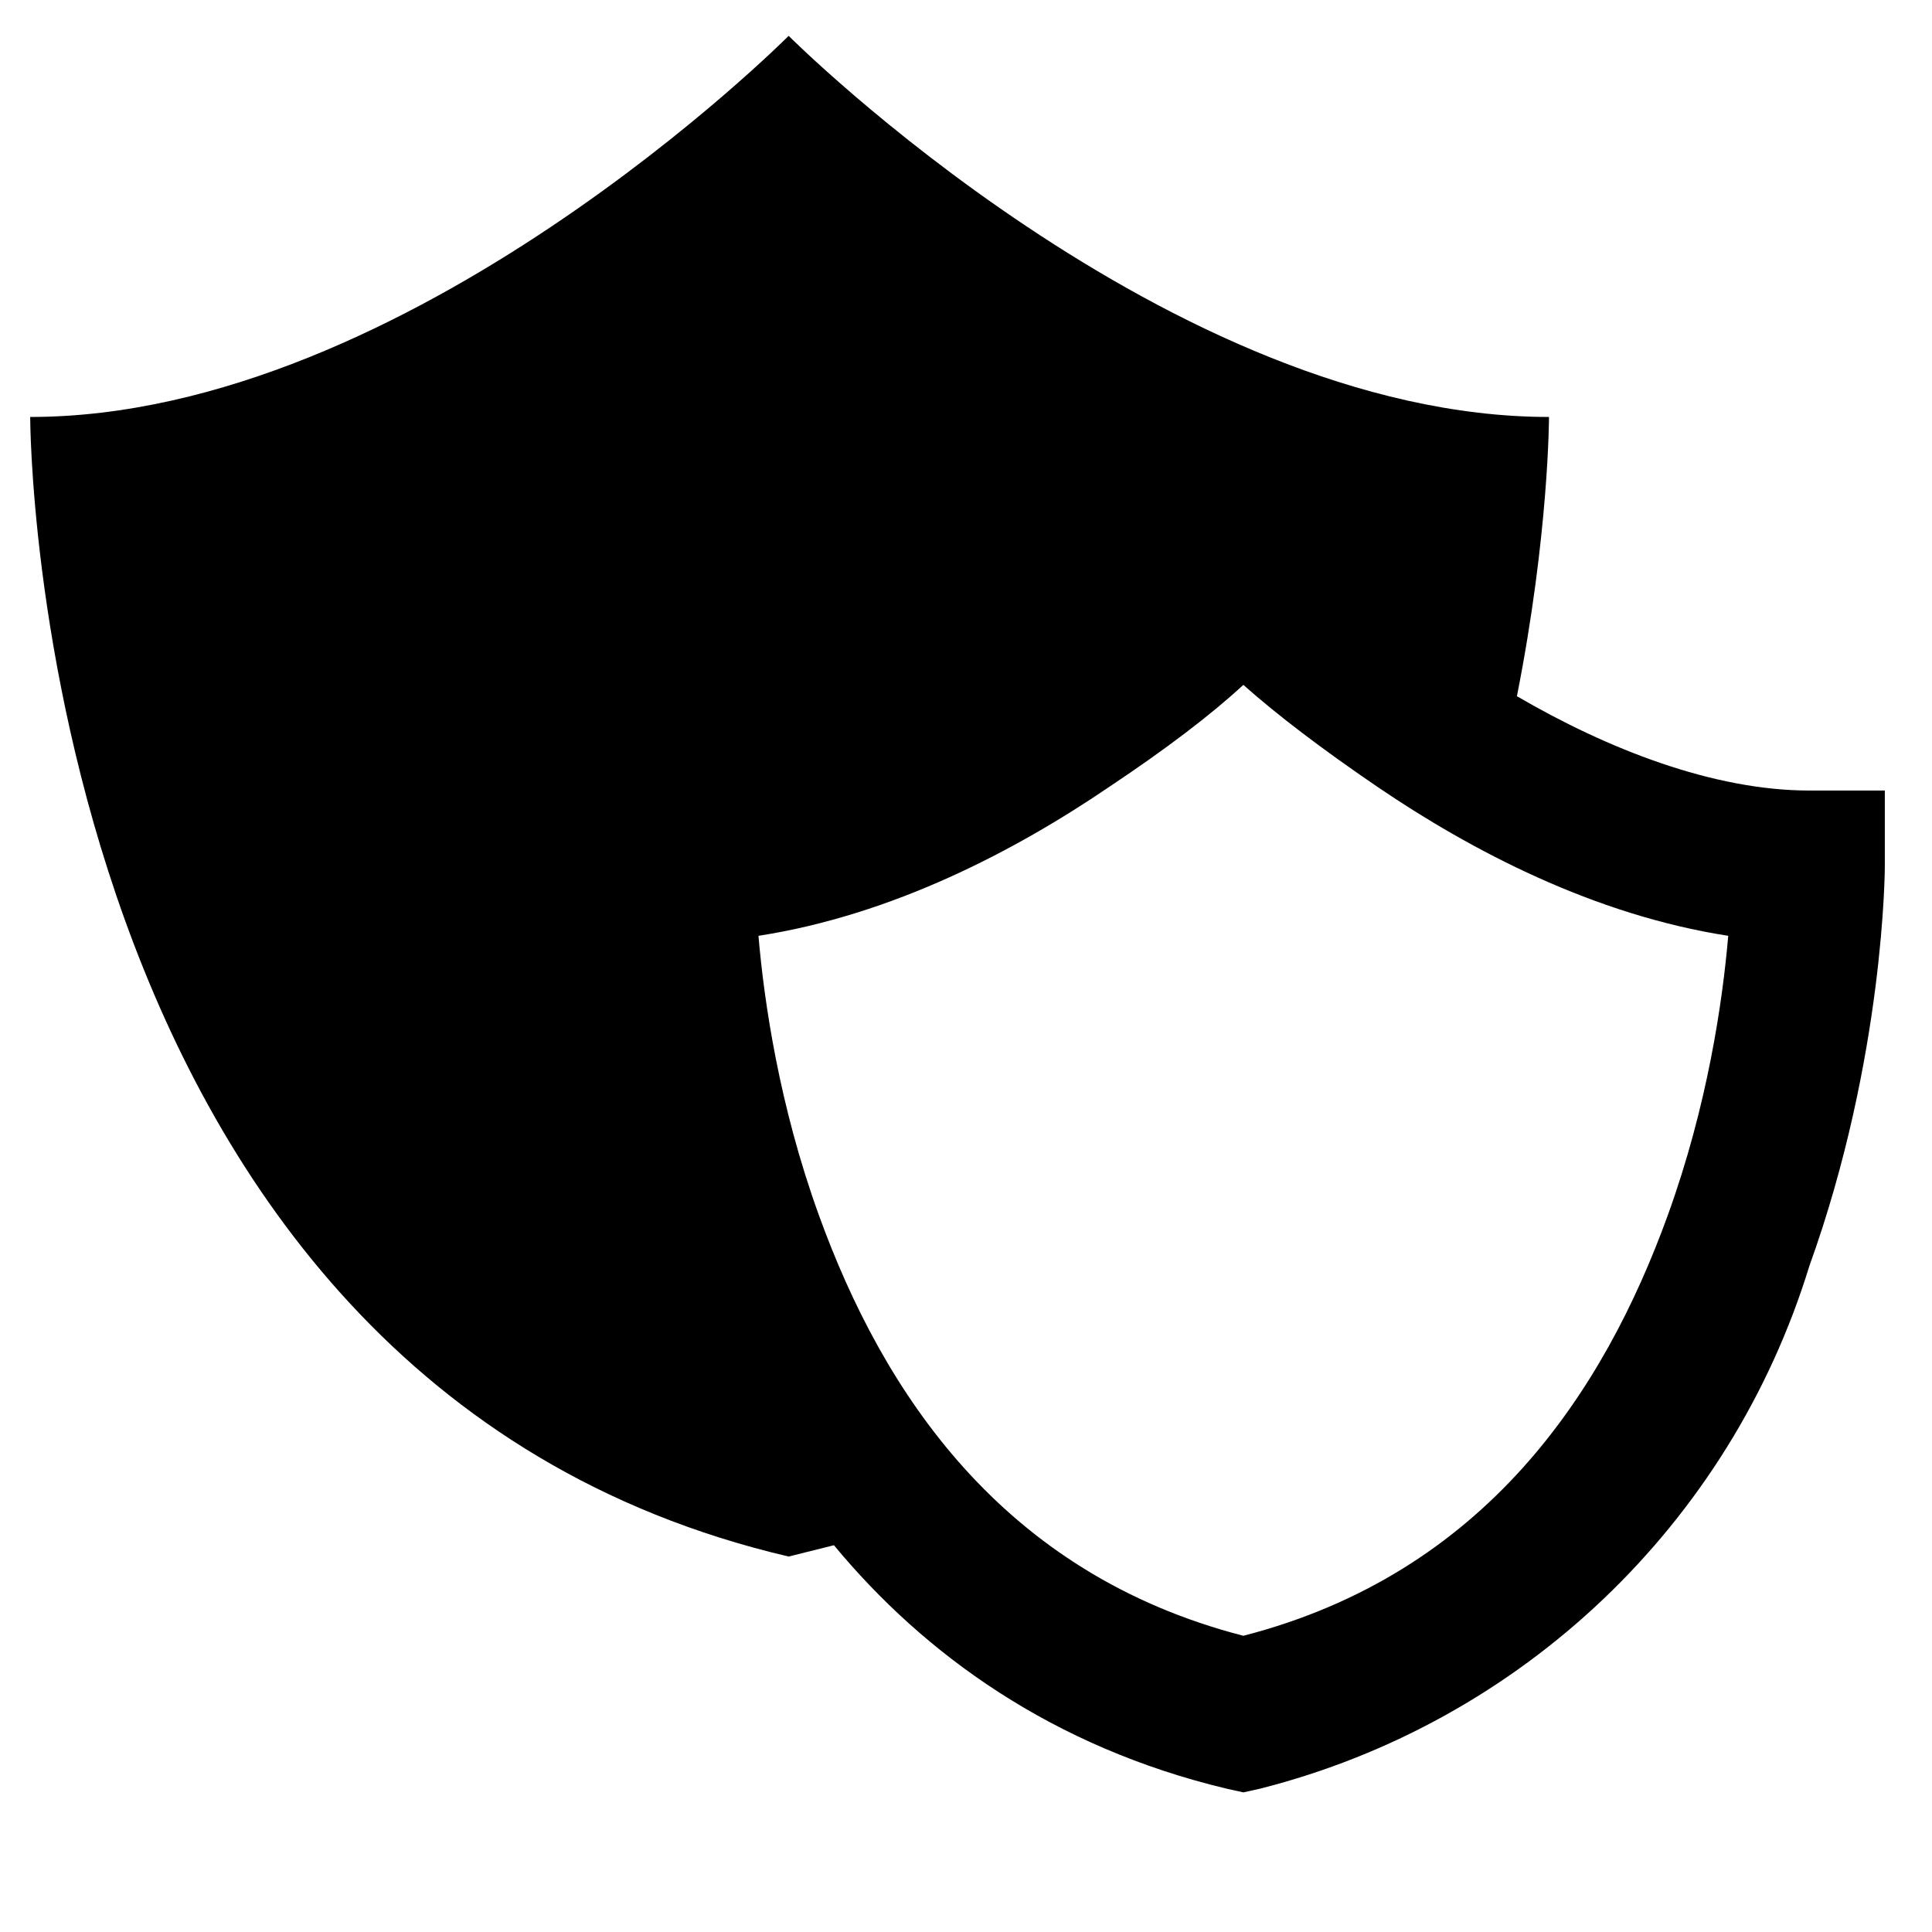
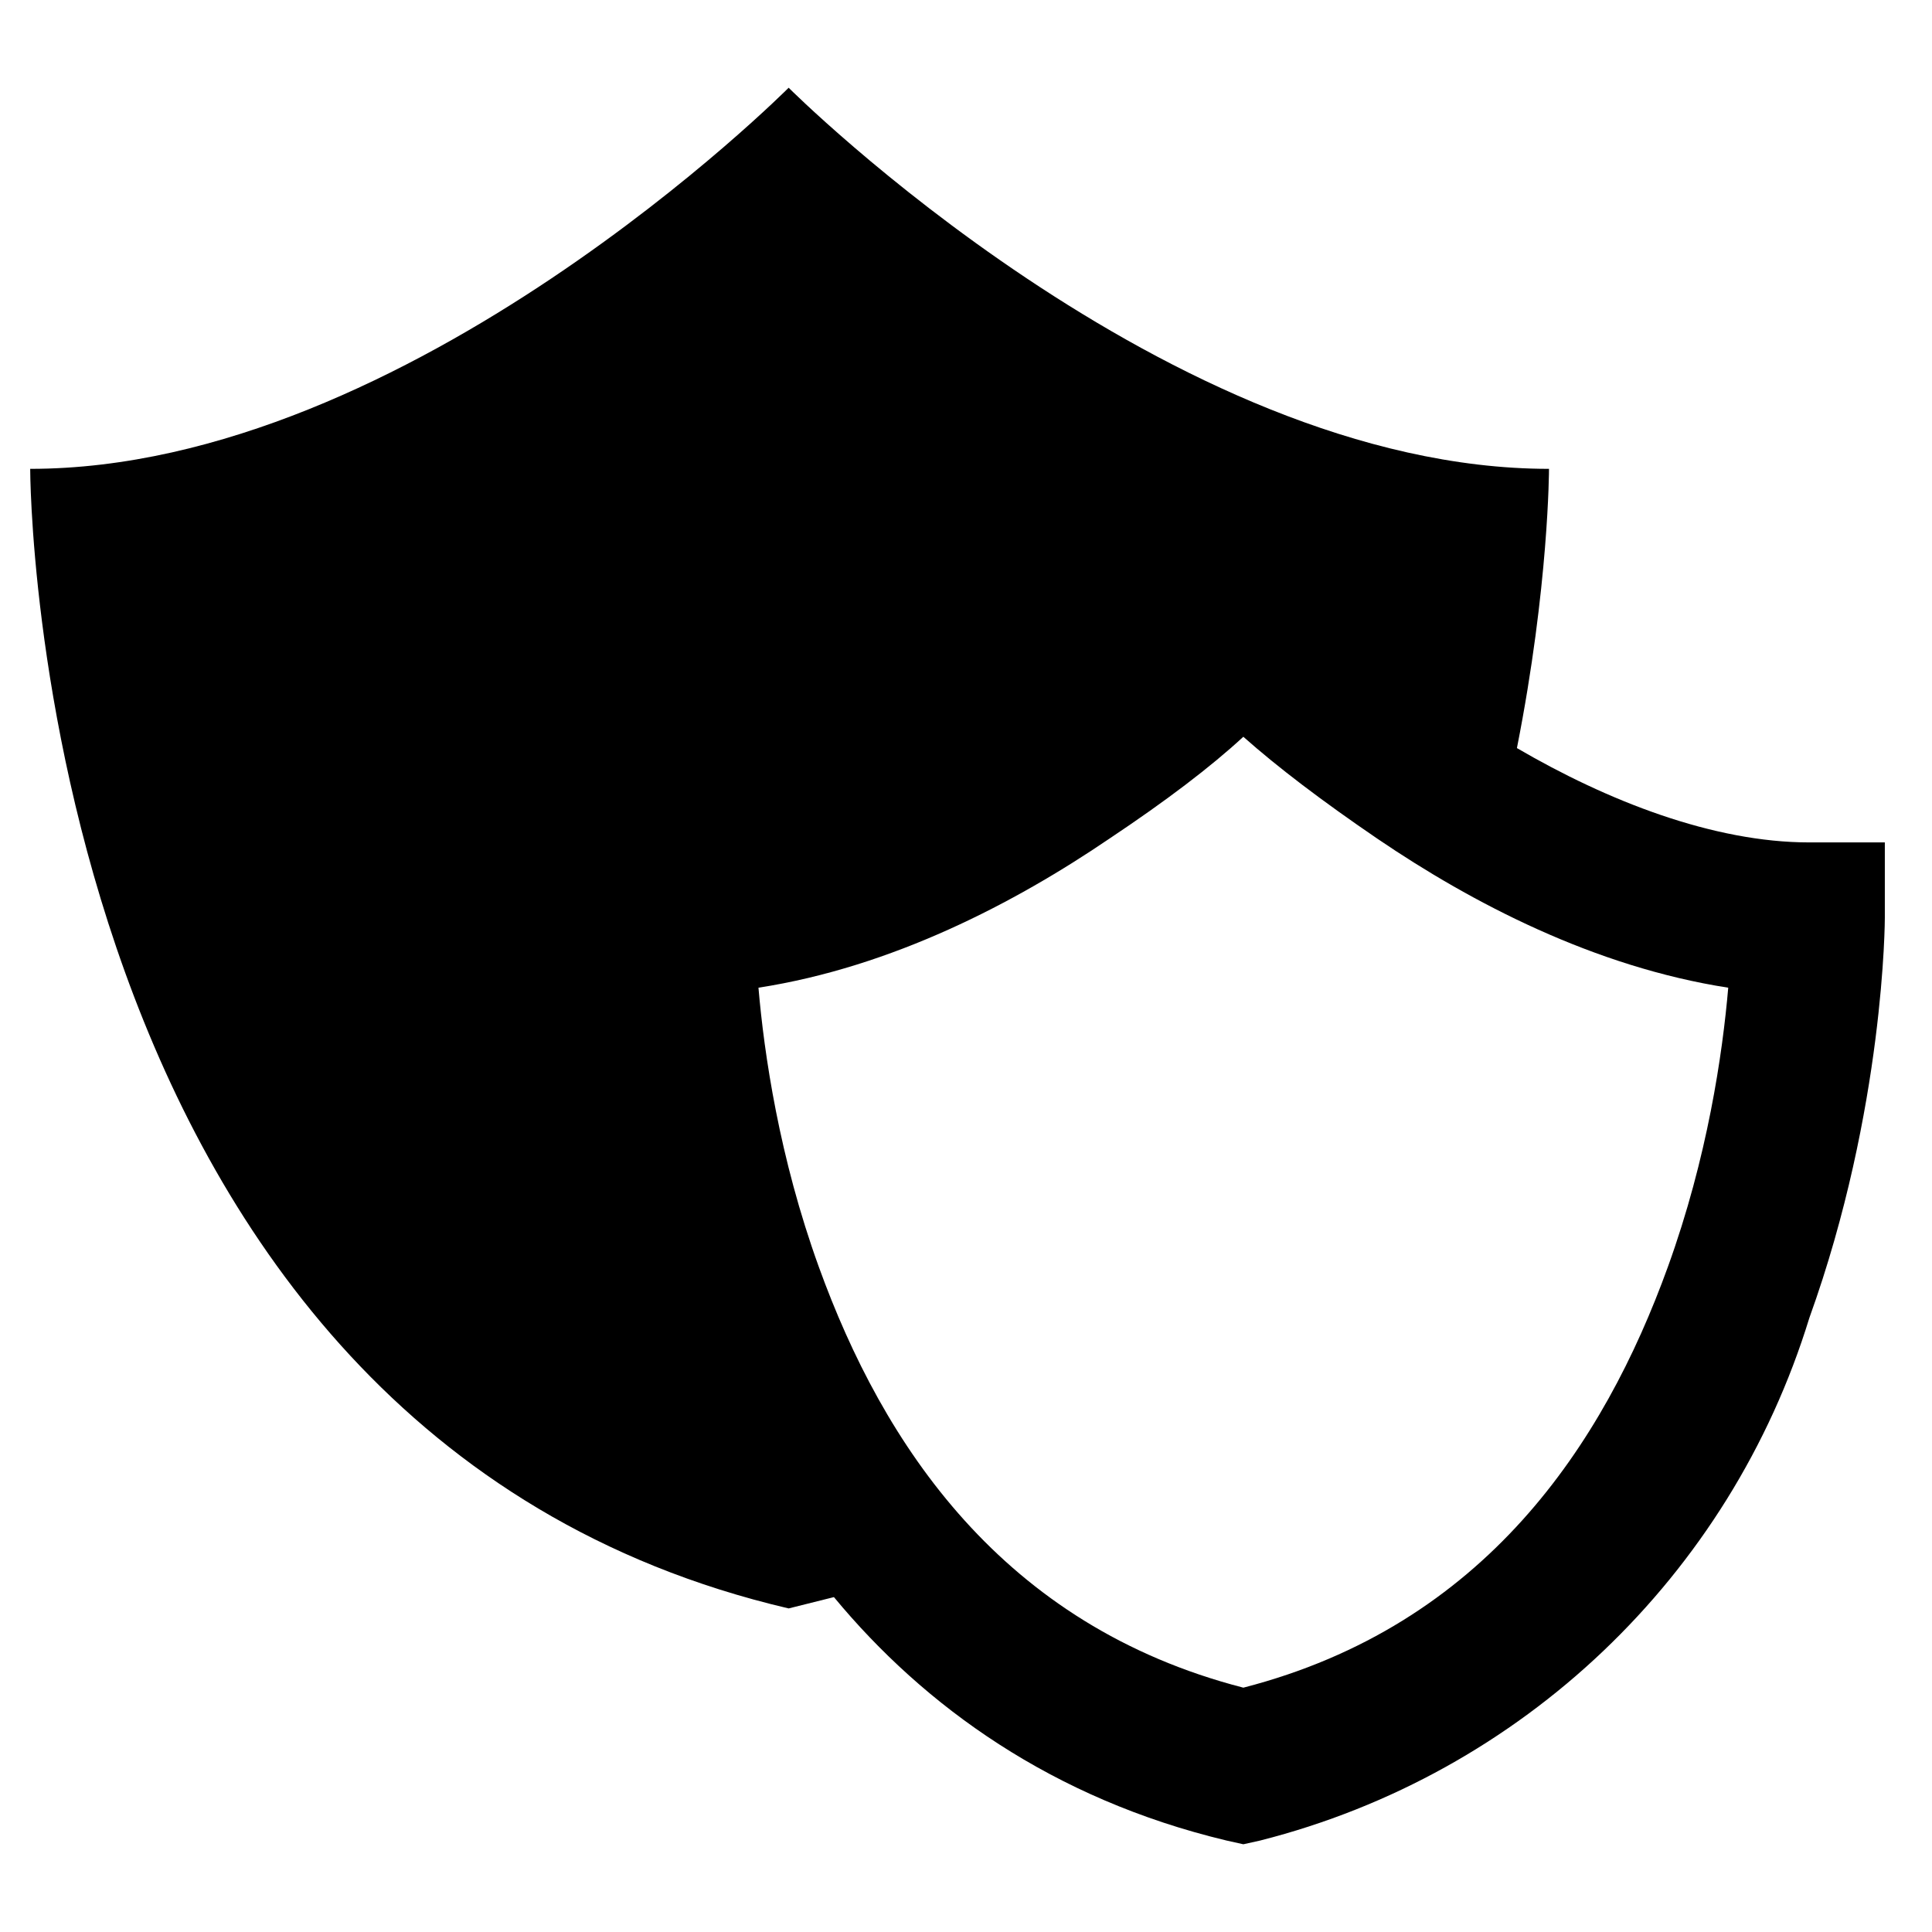
- <svg xmlns="http://www.w3.org/2000/svg" xml:space="preserve" viewBox="0 0 1024 1024">
-   <path fill-rule="evenodd" stroke-width="80.9" d="M418 19S217 221 16 221c0 0 0 510 402 604l24-6c48 58 116 107 208 129l9 2 9-2a410 410 0 0 0 291-277c40-111 40-212 40-212v-40h-40c-51 0-107-22-155-50 17-86 17-148 17-148-201 0-403-202-403-202m241 344q27 24 71 54c50 34 115 68 186 79-3 35-11 90-32 148-34 94-97 190-225 223-128-33-191-129-225-223-21-58-29-113-32-148 71-11 136-45 186-79q45-30 71-54" />
+ <svg xmlns="http://www.w3.org/2000/svg" width="1024mm" height="1024mm" viewBox="0 0 1024 1024" id="svg8">
+   <defs id="defs2" />
+   
+   
+     
+       
+         image/svg+xml
+         
+         
+       
+     
+   
+   <g id="layer1">
+     <g id="g8533" transform="matrix(0.75,0,0,-0.75,0,1051.5)">
+       <path style="fill:#000000;stroke-width:1.568" d="M557.333 1340S289.333 1070.667 21.333 1070.667C21.333 1070.667 21.333 390.667 557.333 265.333L589.333 273.333C653.333 196 744 130.667 866.667 101.333L878.667 98.667L890.667 101.333A546.667 546.667 0 0 1 1278.667 470.667C1332 618.667 1332 753.333 1332 753.333V806.667H1278.667C1210.667 806.667 1136 836 1072 873.333C1094.667 988 1094.667 1070.667 1094.667 1070.667C826.667 1070.667 557.333 1340 557.333 1340M878.667 881.333Q914.667 849.333 973.333 809.333C1040 764 1126.667 718.667 1221.333 704C1217.333 657.333 1206.667 584 1178.667 506.667C1133.333 381.333 1049.333 253.333 878.667 209.333C708 253.333 624 381.333 578.667 506.667C550.667 584 540 657.333 536 704C630.667 718.667 717.333 764 784 809.333Q844 849.333 878.667 881.333" id="path8549" />
+     </g>
+   </g>
</svg>
